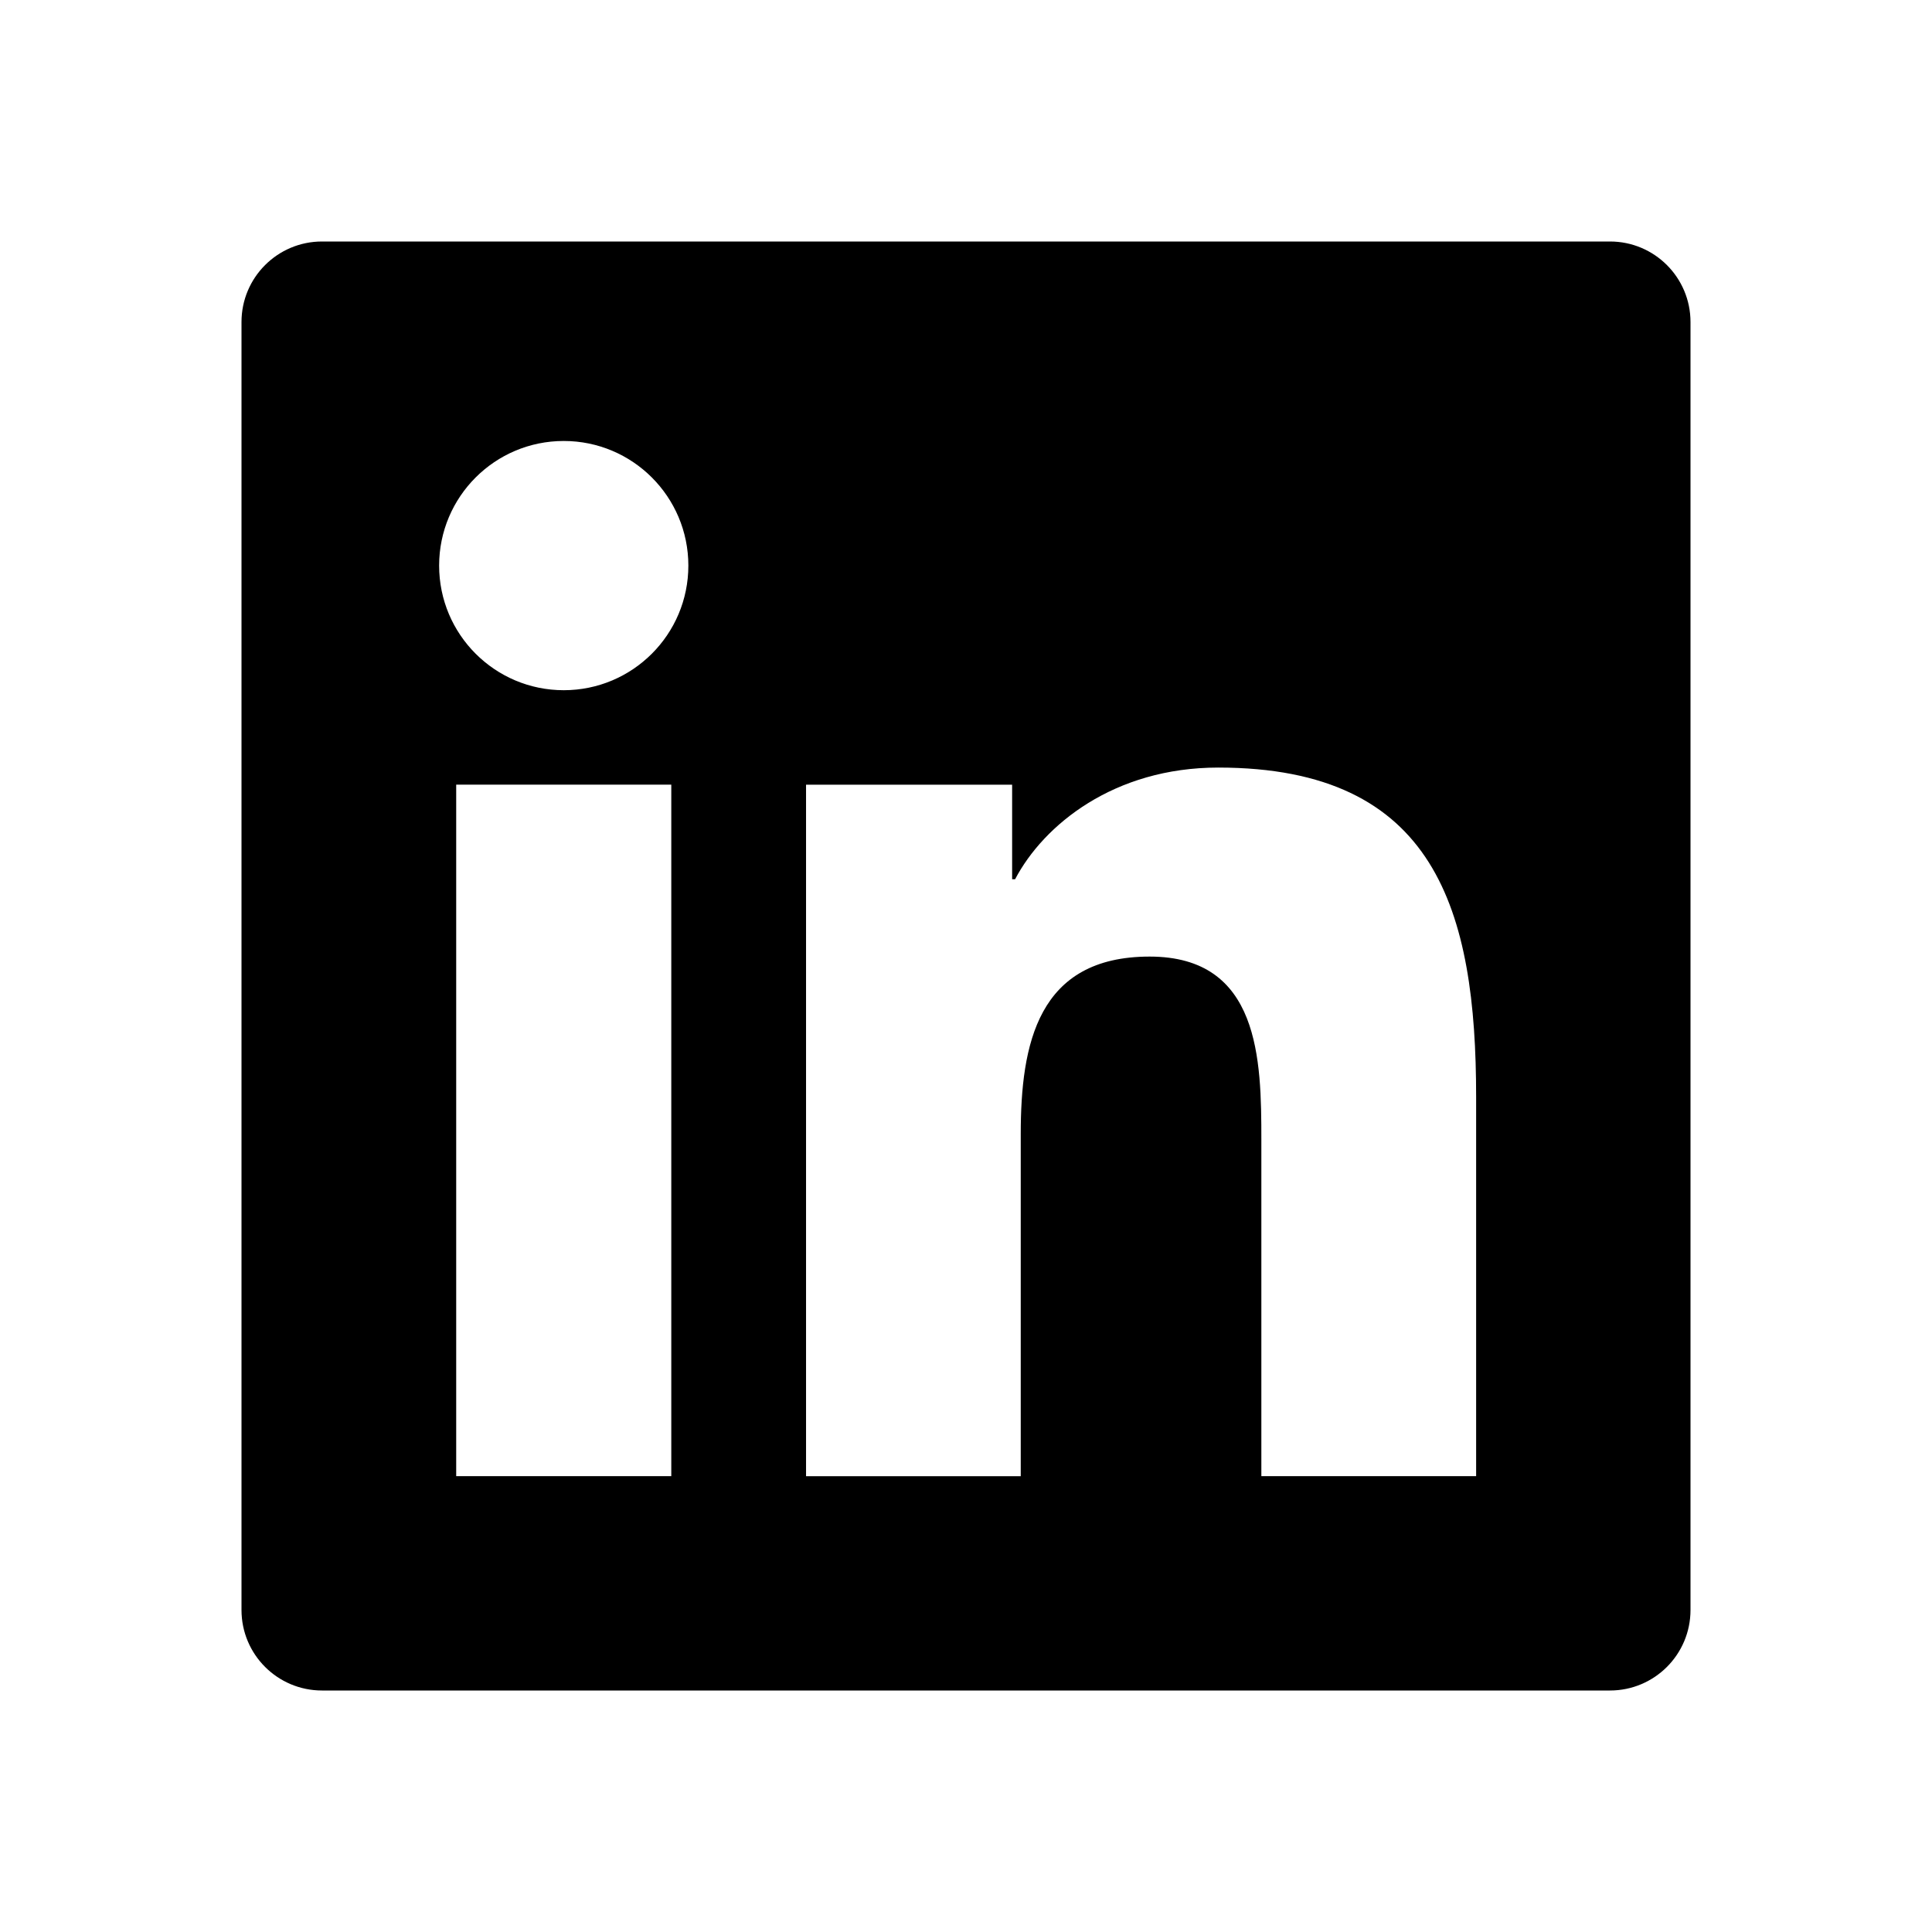
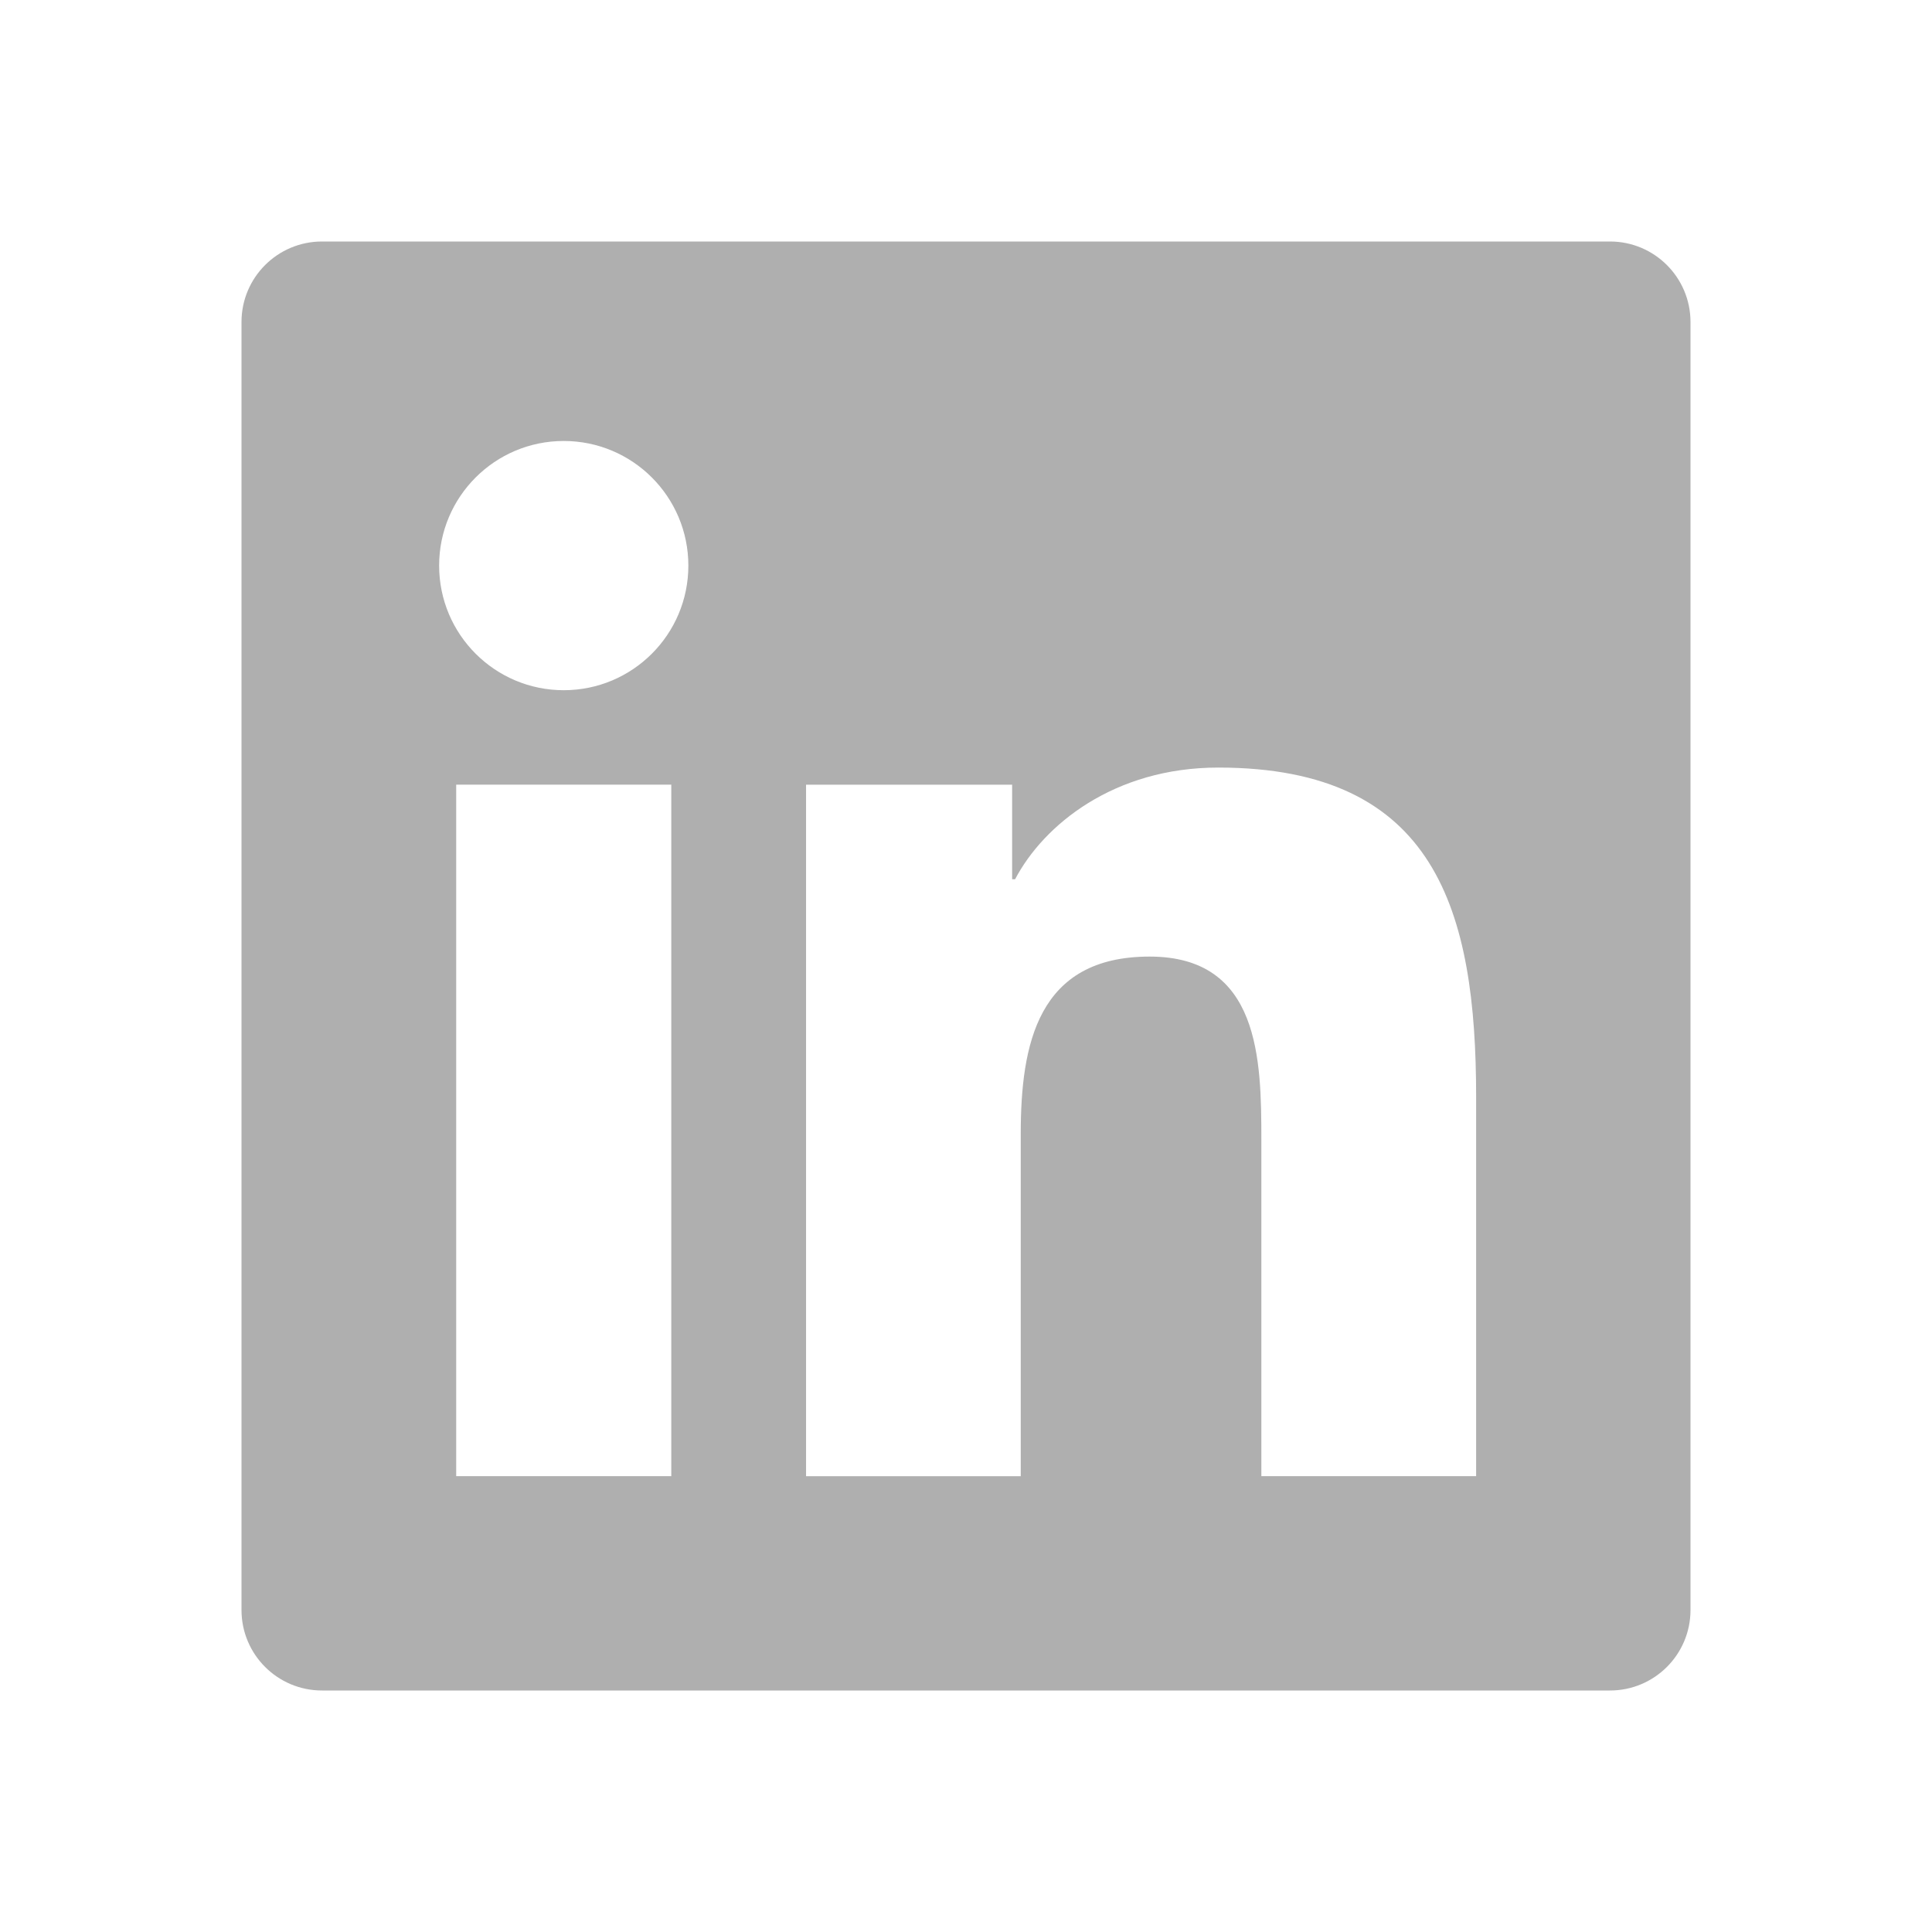
- <svg xmlns="http://www.w3.org/2000/svg" width="24" height="24" viewBox="0 0 24 24">
+ <svg xmlns="http://www.w3.org/2000/svg" fill="rgb(175, 175, 175)" width="24" height="24" viewBox="0 0 24 24">
  <path d="M20 3H4a1 1 0 0 0-1 1v16a1 1 0 0 0 1 1h16a1 1 0 0 0 1-1V4a1 1 0 0 0-1-1zM8.339 18.337H5.667v-8.59h2.672v8.59zM7.003 8.574a1.548 1.548 0 1 1 0-3.096 1.548 1.548 0 0 1 0 3.096zm11.335 9.763h-2.669V14.16c0-.996-.018-2.277-1.388-2.277-1.39 0-1.601 1.086-1.601 2.207v4.248h-2.667v-8.59h2.56v1.174h.037c.355-.675 1.227-1.387 2.524-1.387 2.704 0 3.203 1.778 3.203 4.092v4.71z" />
</svg>
